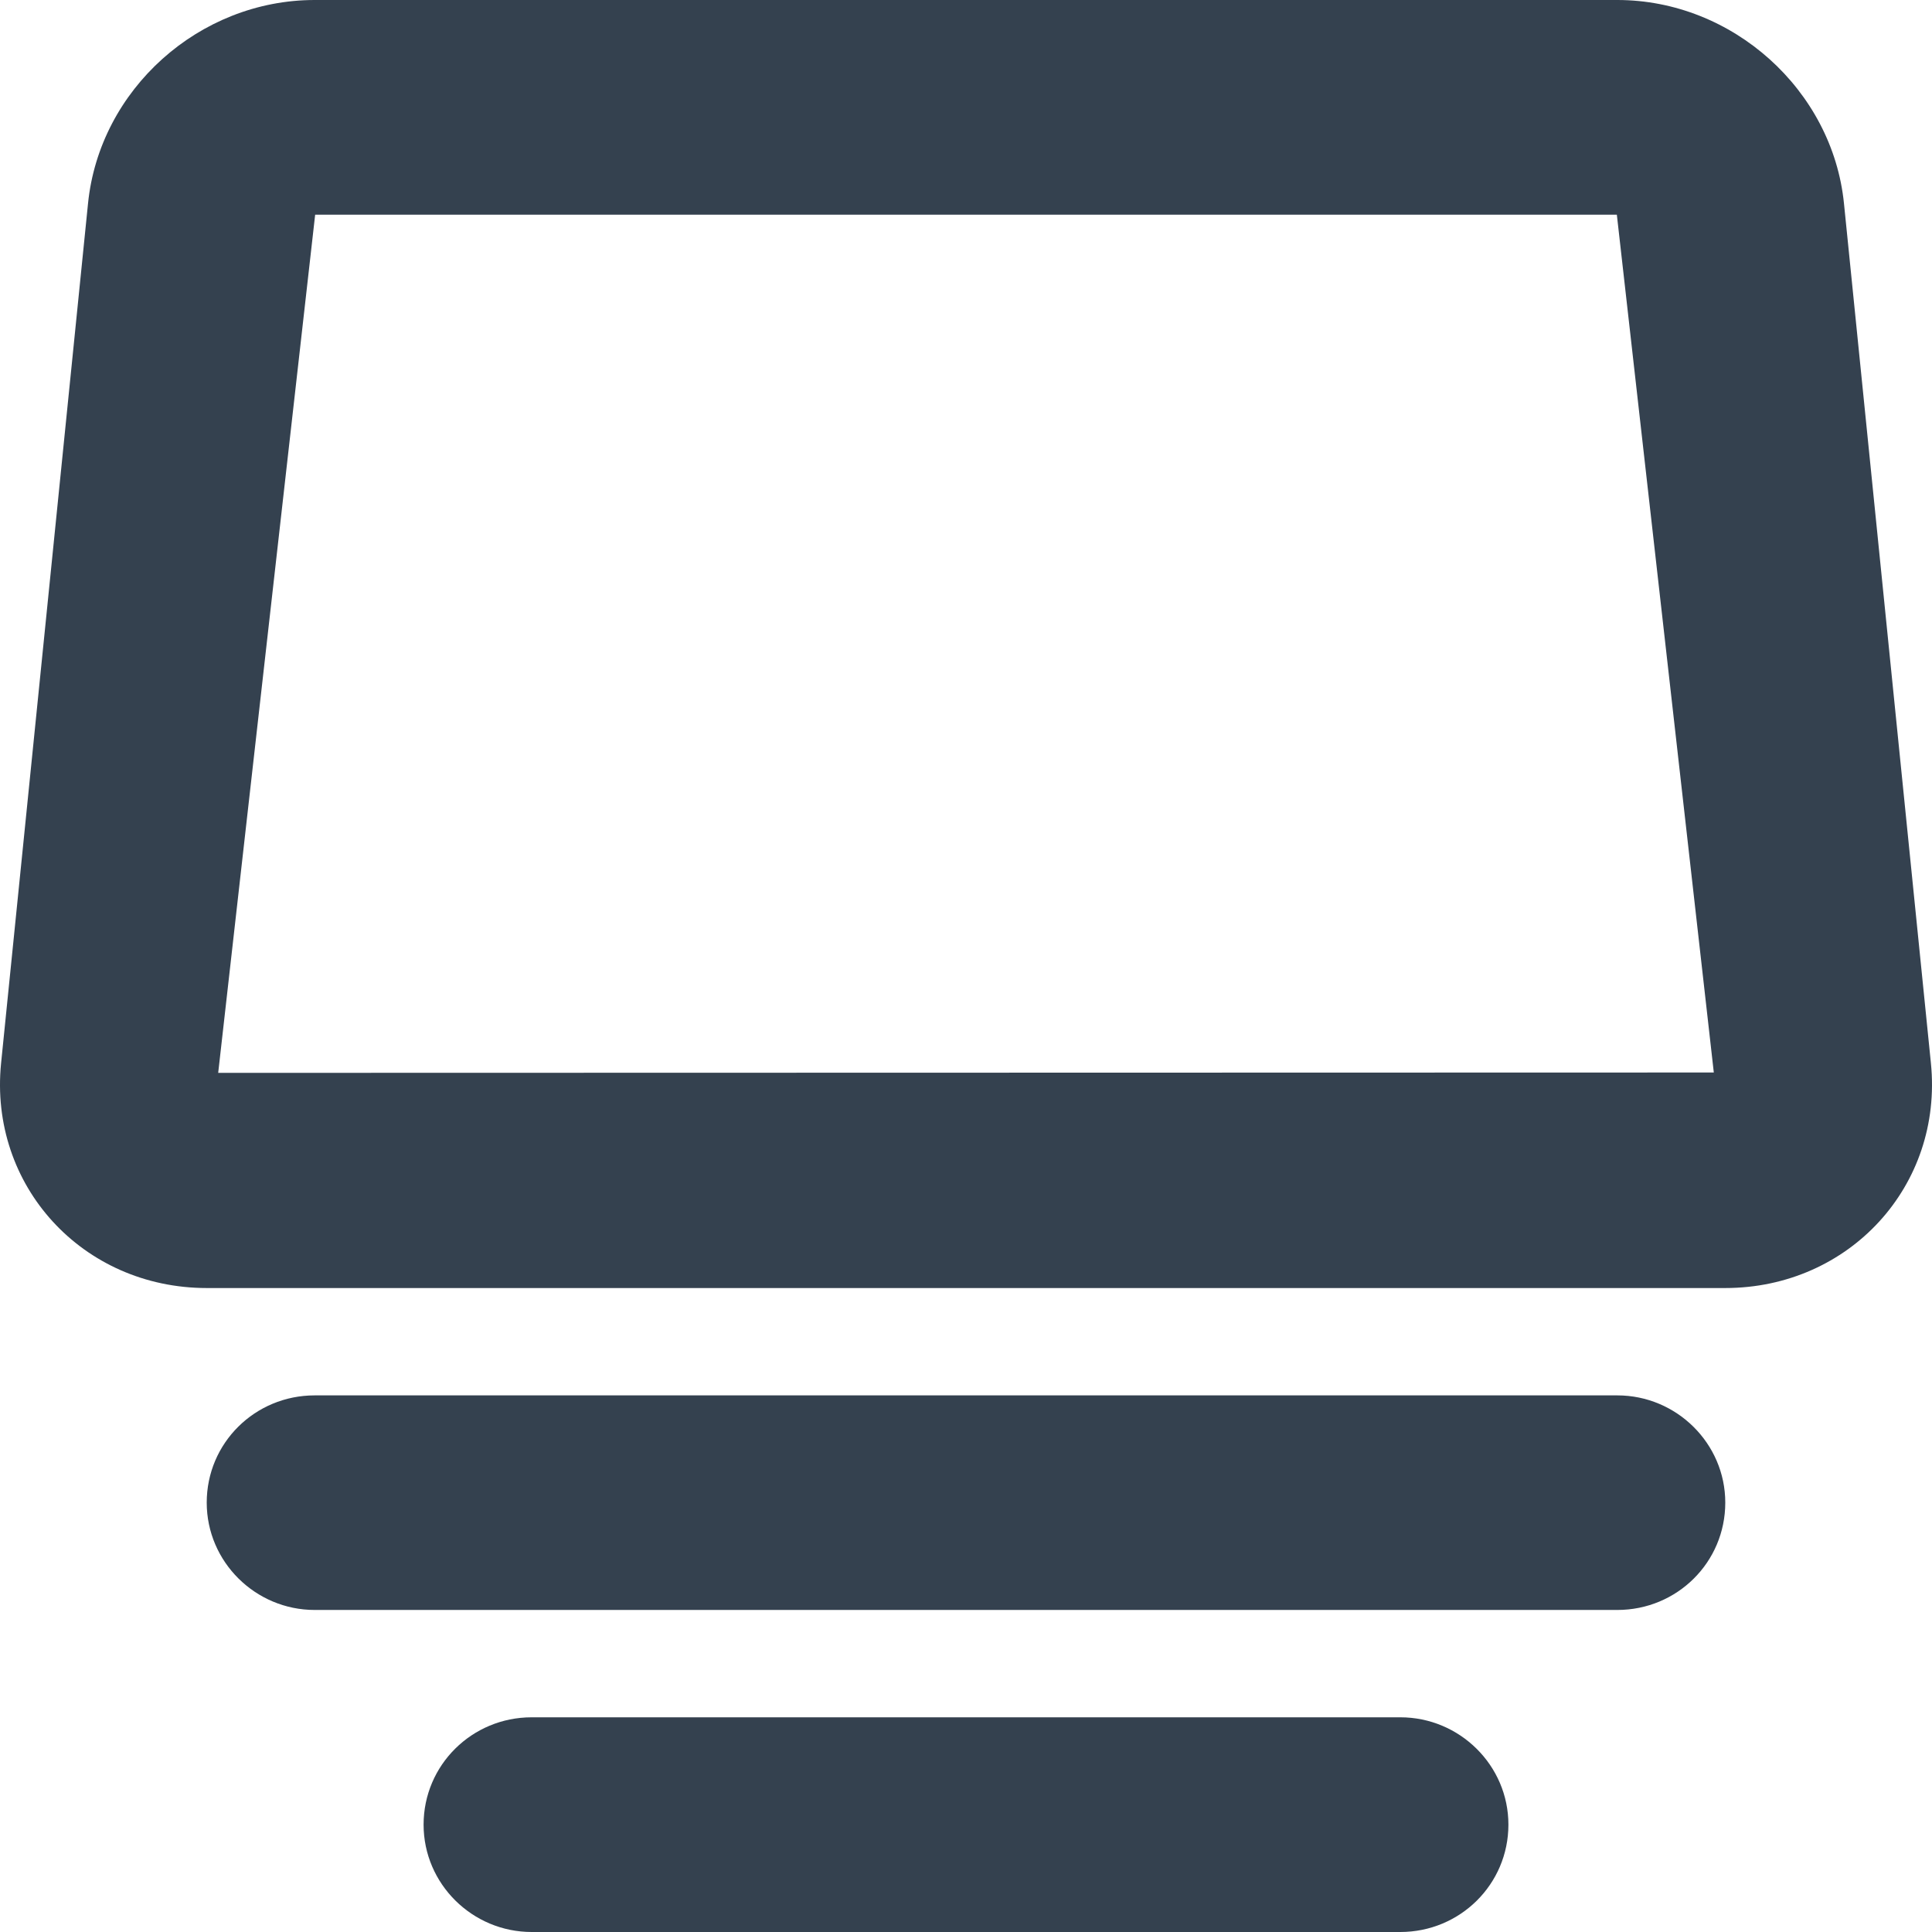
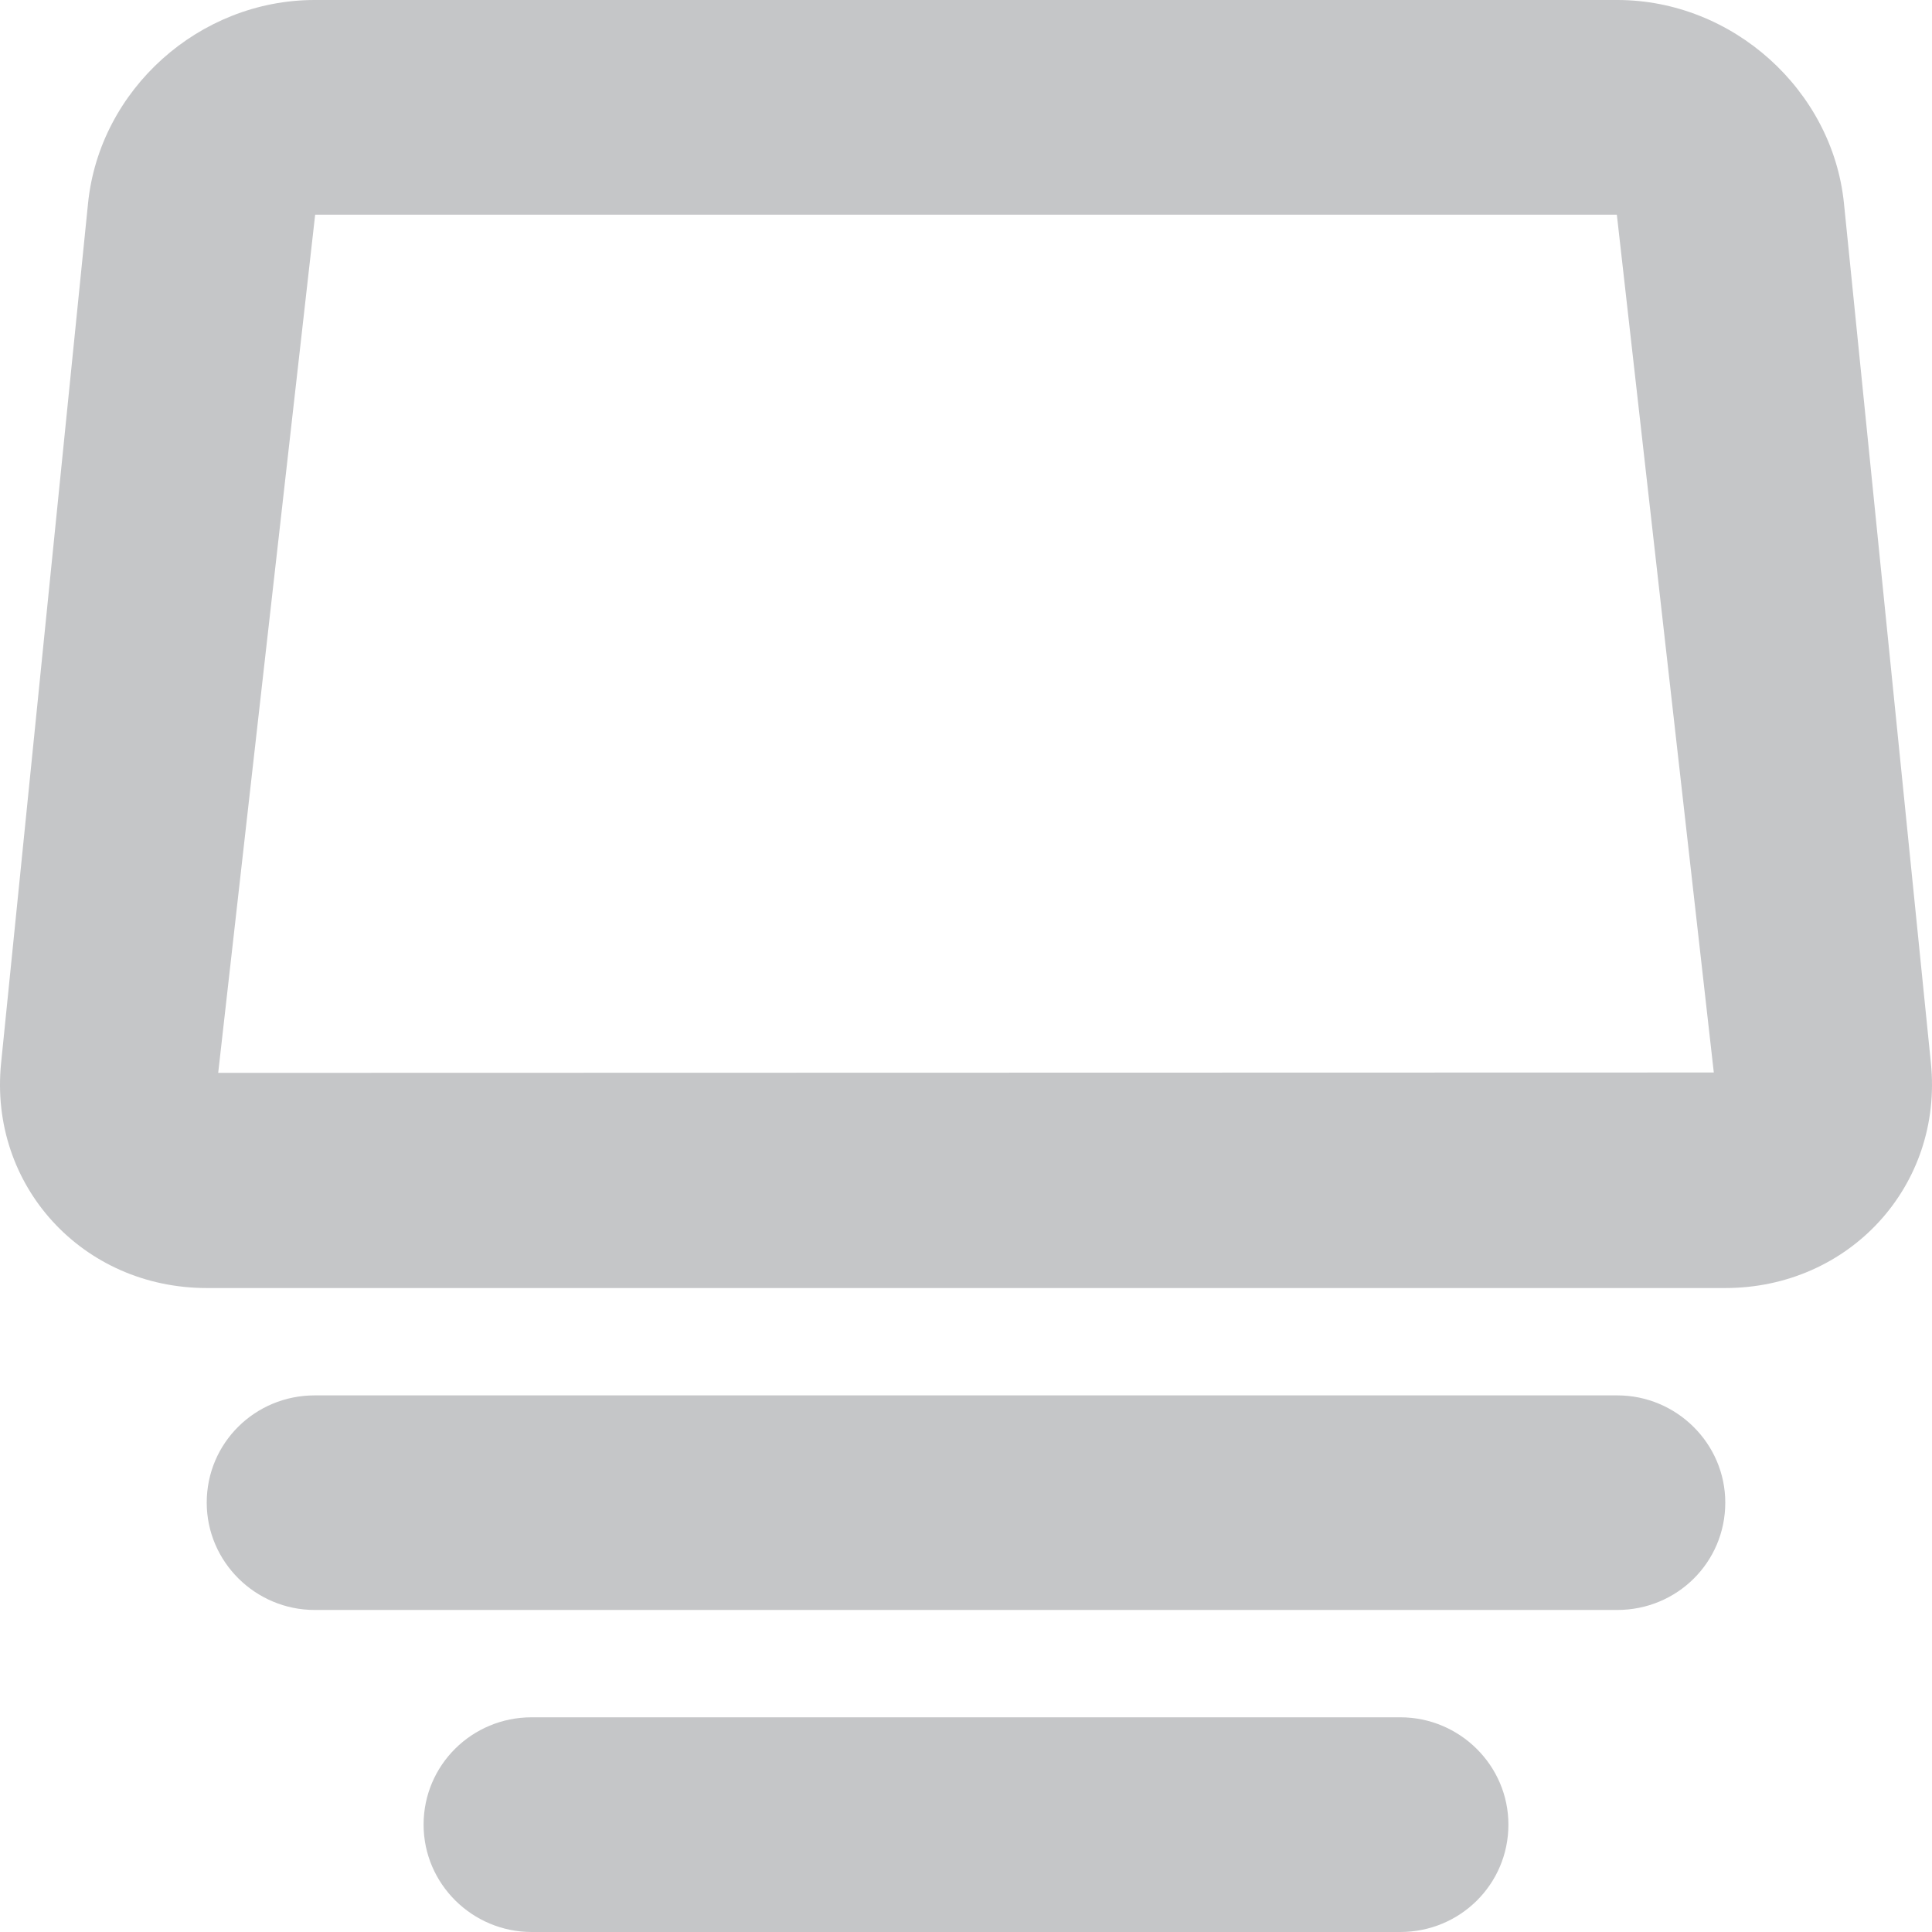
<svg xmlns="http://www.w3.org/2000/svg" width="16px" height="16px" viewBox="0 0 16 16" version="1.1">
  <defs />
-   <g id="Post-action" stroke="none" stroke-width="1" fill="none" fill-rule="evenodd">
-     <g id="Must-see-/-June-19" transform="translate(-185, -103)" fill="#34414F">
-       <path d="M185.729,117.315 L185.009,110.195 C184.907,109.183 185.682,108.333 186.713,108.333 L199.287,108.333 C200.316,108.333 201.093,109.181 200.991,110.195 L200.271,117.315 C200.176,118.256 199.347,119 198.394,119 L187.606,119 C186.649,119 185.824,118.259 185.729,117.315 Z M199.193,110.118 L186.807,110.115 L187.61,117.222 L198.39,117.222 L199.193,110.118 Z M188.508,103.889 C188.508,103.398 188.912,103 189.403,103 L196.597,103 C197.091,103 197.492,103.395 197.492,103.889 C197.492,104.38 197.088,104.778 196.597,104.778 L189.403,104.778 C188.909,104.778 188.508,104.383 188.508,103.889 Z M186.712,106.556 C186.712,106.065 187.116,105.667 187.606,105.667 L198.394,105.667 C198.888,105.667 199.288,106.061 199.288,106.556 C199.288,107.046 198.884,107.444 198.394,107.444 L187.606,107.444 C187.112,107.444 186.712,107.05 186.712,106.556 Z" id="All-posts-icon" transform="translate(193, 111) scale(1, -1) translate(-193, -111) " />
+   <g id="Nav-updates" stroke="none" stroke-width="1" fill="none" fill-rule="evenodd">
+     <g transform="translate(-137, -113)" fill="#C5C6C8" id="Group">
+       <g transform="translate(120, 107)">
+         <g id="Group-15">
+           <path d="M17.729,20.315 L17.009,13.195 C16.907,12.183 17.682,11.333 18.713,11.333 L31.287,11.333 C32.316,11.333 33.093,12.181 32.991,13.195 L32.271,20.315 C32.176,21.256 31.347,22 30.394,22 L19.606,22 C18.649,22 17.824,21.259 17.729,20.315 Z M31.193,13.118 L18.807,13.115 L19.61,20.222 L30.39,20.222 L31.193,13.118 Z M20.508,6.889 C20.508,6.398 20.912,6 21.403,6 L28.597,6 C29.091,6 29.492,6.395 29.492,6.889 C29.492,7.38 29.088,7.778 28.597,7.778 L21.403,7.778 C20.909,7.778 20.508,7.383 20.508,6.889 Z M18.712,9.556 C18.712,9.065 19.116,8.667 19.606,8.667 L30.394,8.667 C30.888,8.667 31.288,9.061 31.288,9.556 C31.288,10.046 30.884,10.444 30.394,10.444 L19.606,10.444 C19.112,10.444 18.712,10.05 18.712,9.556 Z" id="All-posts-icon" transform="translate(25, 14) scale(1, -1) translate(-25, -14) " />
+         </g>
+       </g>
    </g>
  </g>
</svg>
